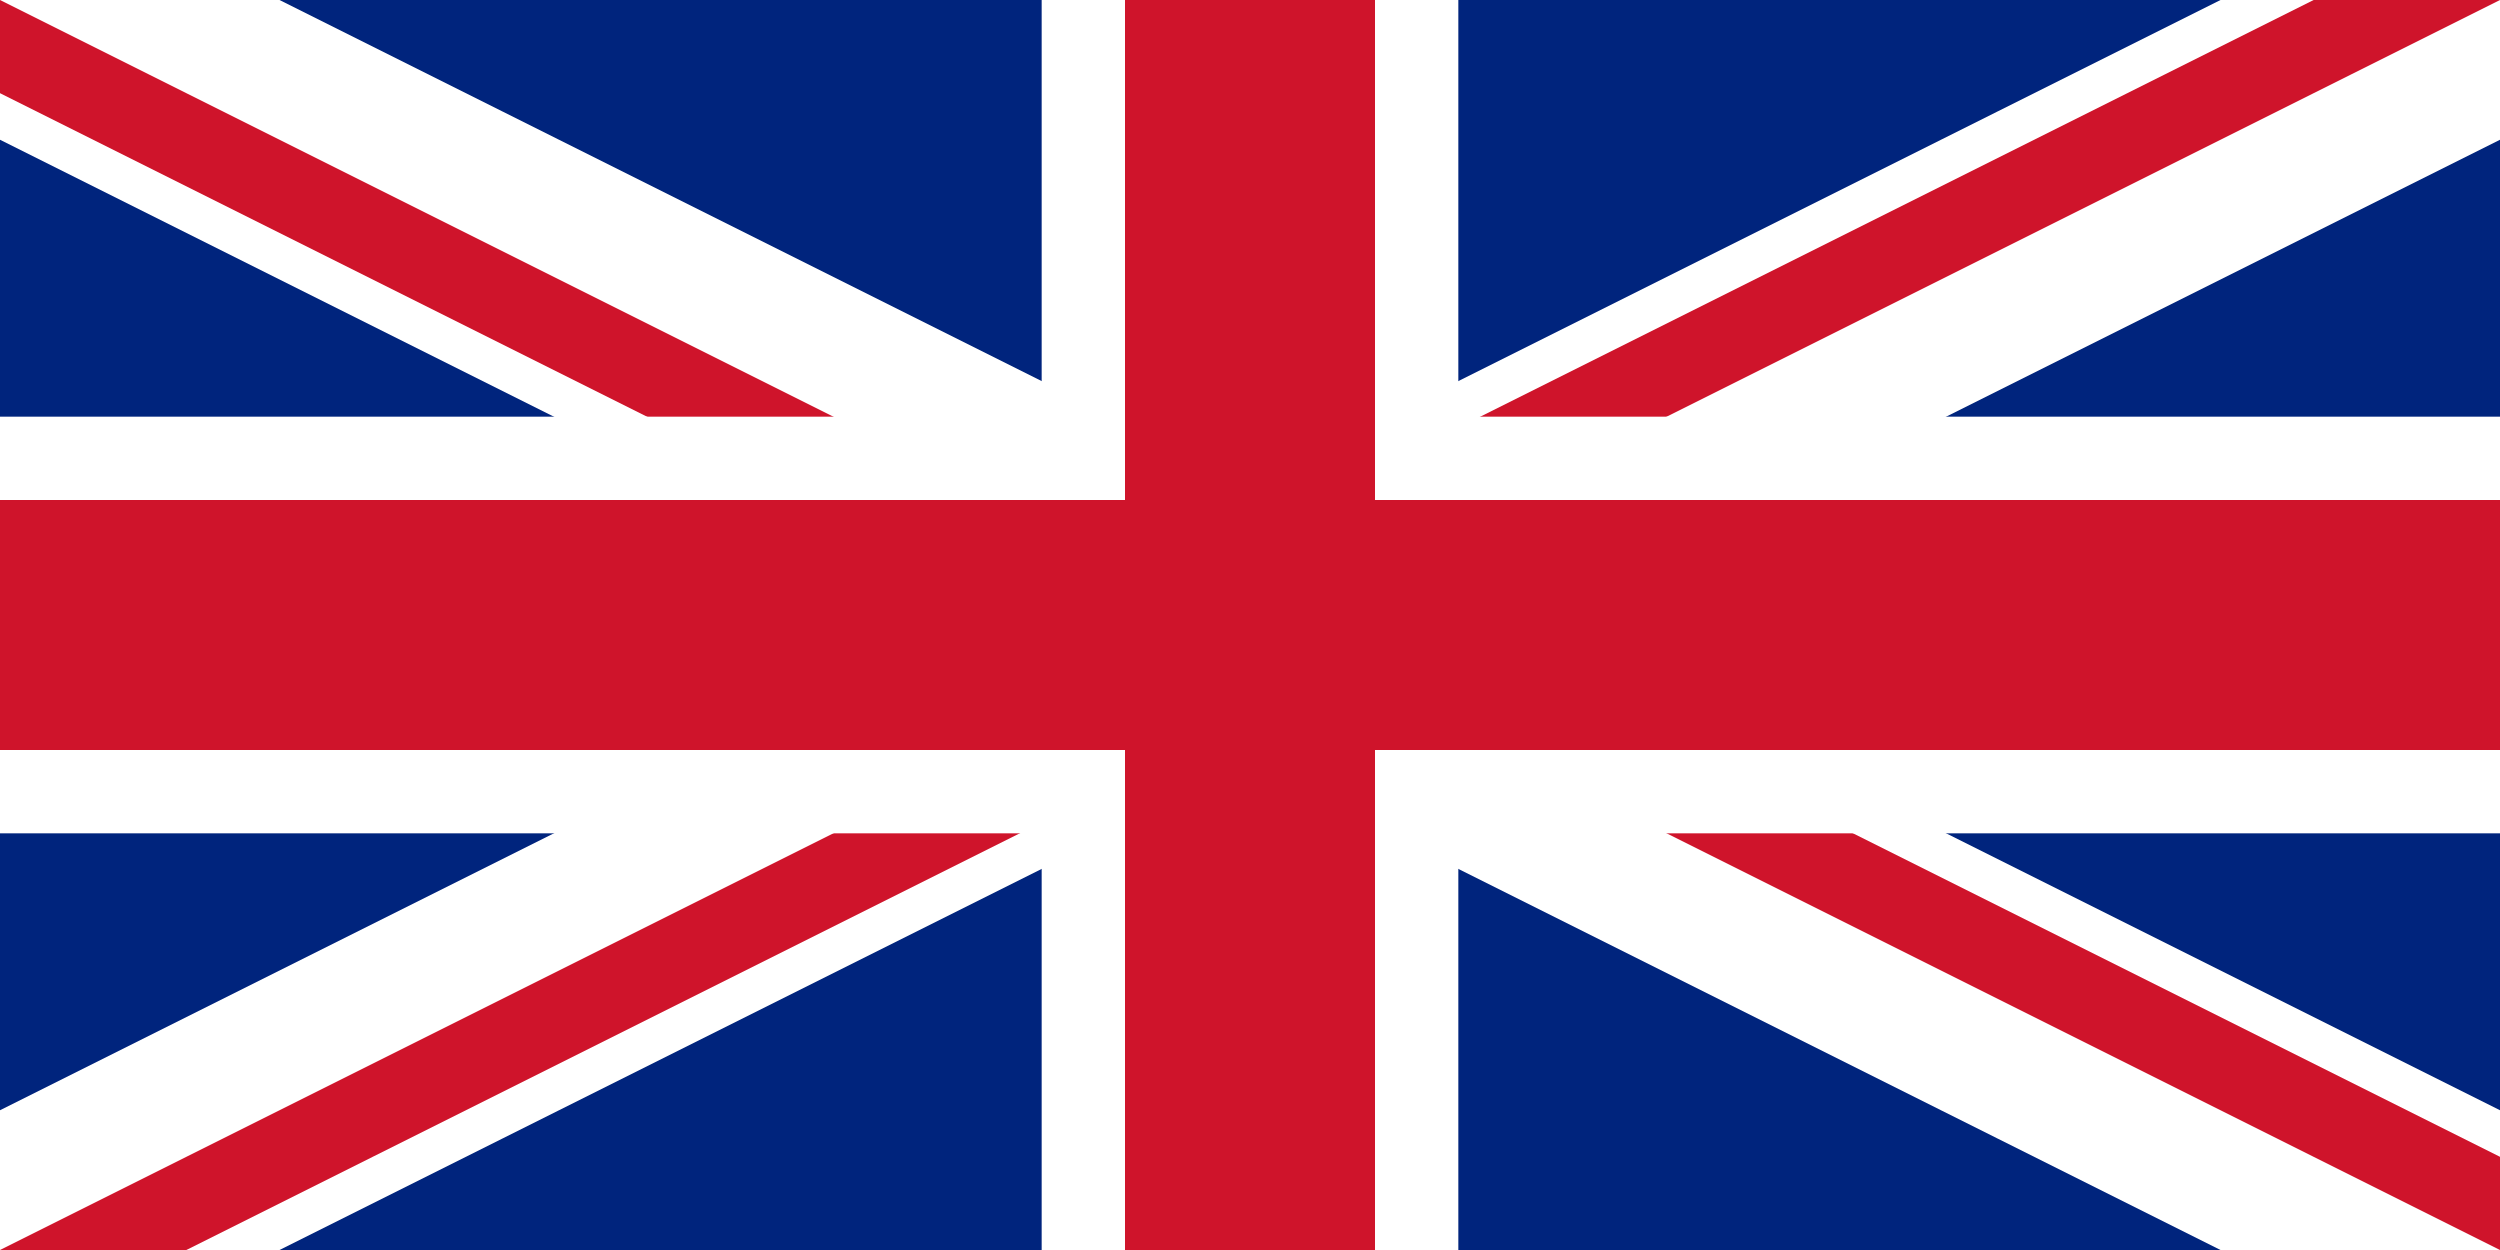
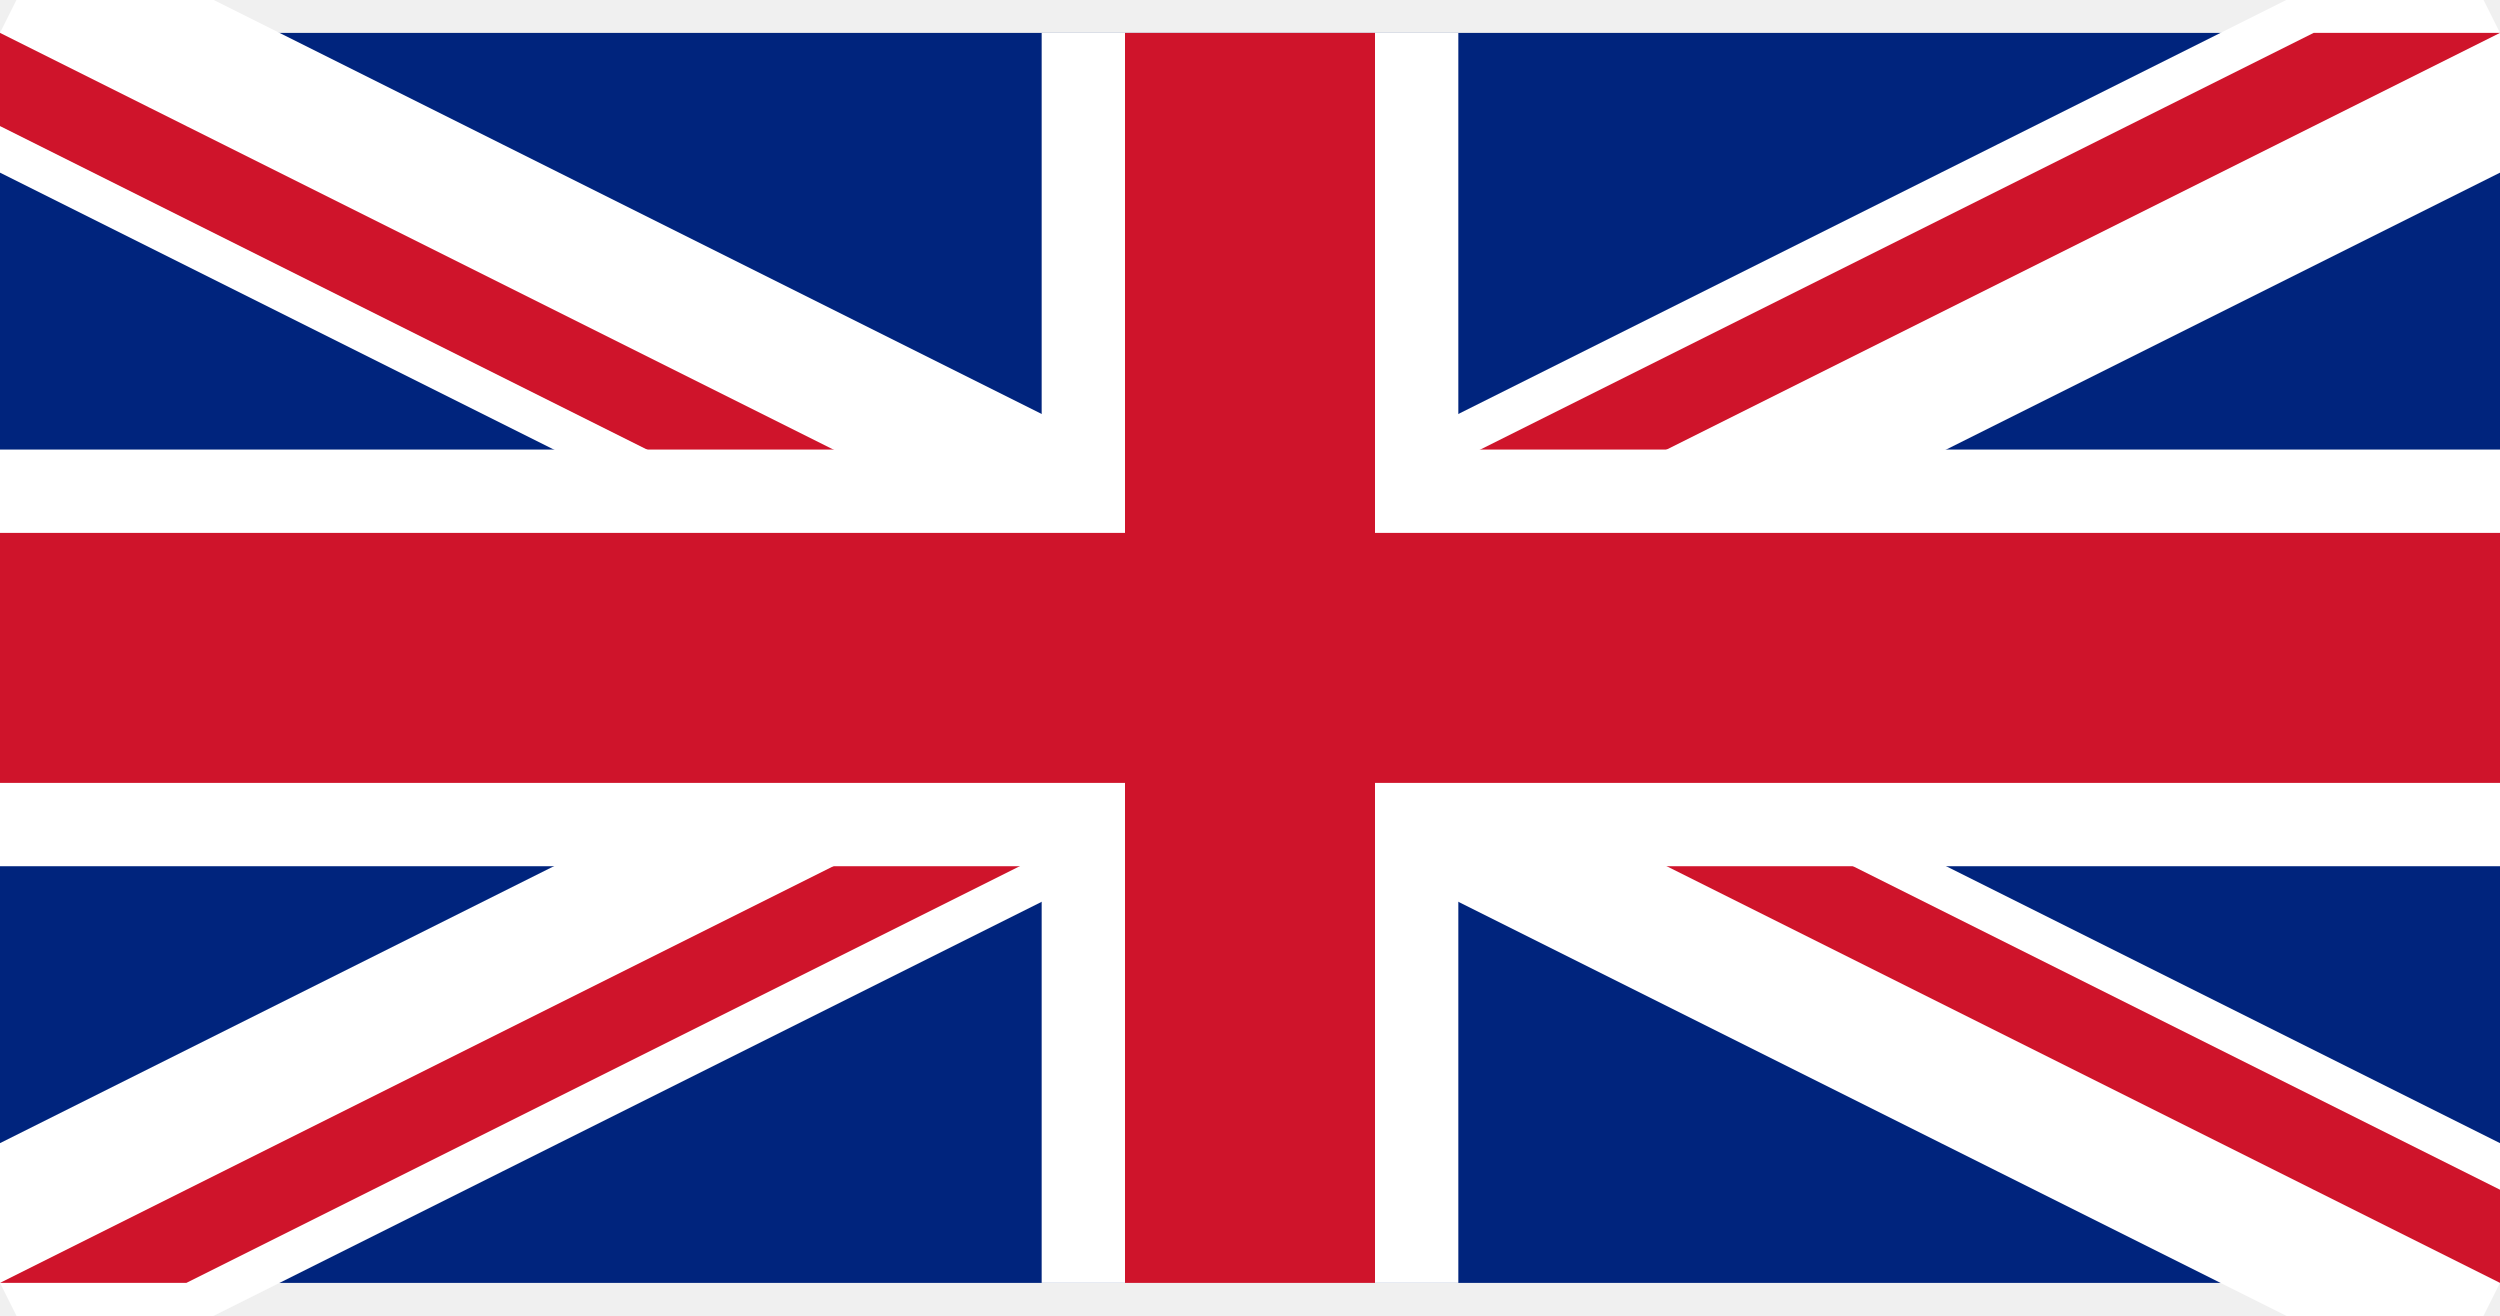
- <svg xmlns="http://www.w3.org/2000/svg" viewBox="0 0 60 30" width="1200" height="600">
+ <svg xmlns="http://www.w3.org/2000/svg" viewBox="0 0 60 30" width="1235" height="650">
  <clipPath id="t">
    <path d="M30,15 h30 v15 z v15 h-30 z h-30 v-15 z v-15 h30 z" />
  </clipPath>
  <path d="M0,0 v30 h60 v-30 z" fill="#00247d" />
  <path d="M0,0 L60,30 M60,0 L0,30" stroke="#fff" stroke-width="6" />
  <path d="M0,0 L60,30 M60,0 L0,30" clip-path="url(#t)" stroke="#cf142b" stroke-width="4" />
  <path d="M30,0 v30 M0,15 h60" stroke="#fff" stroke-width="10" />
  <path d="M30,0 v30 M0,15 h60" stroke="#cf142b" stroke-width="6" />
</svg>
